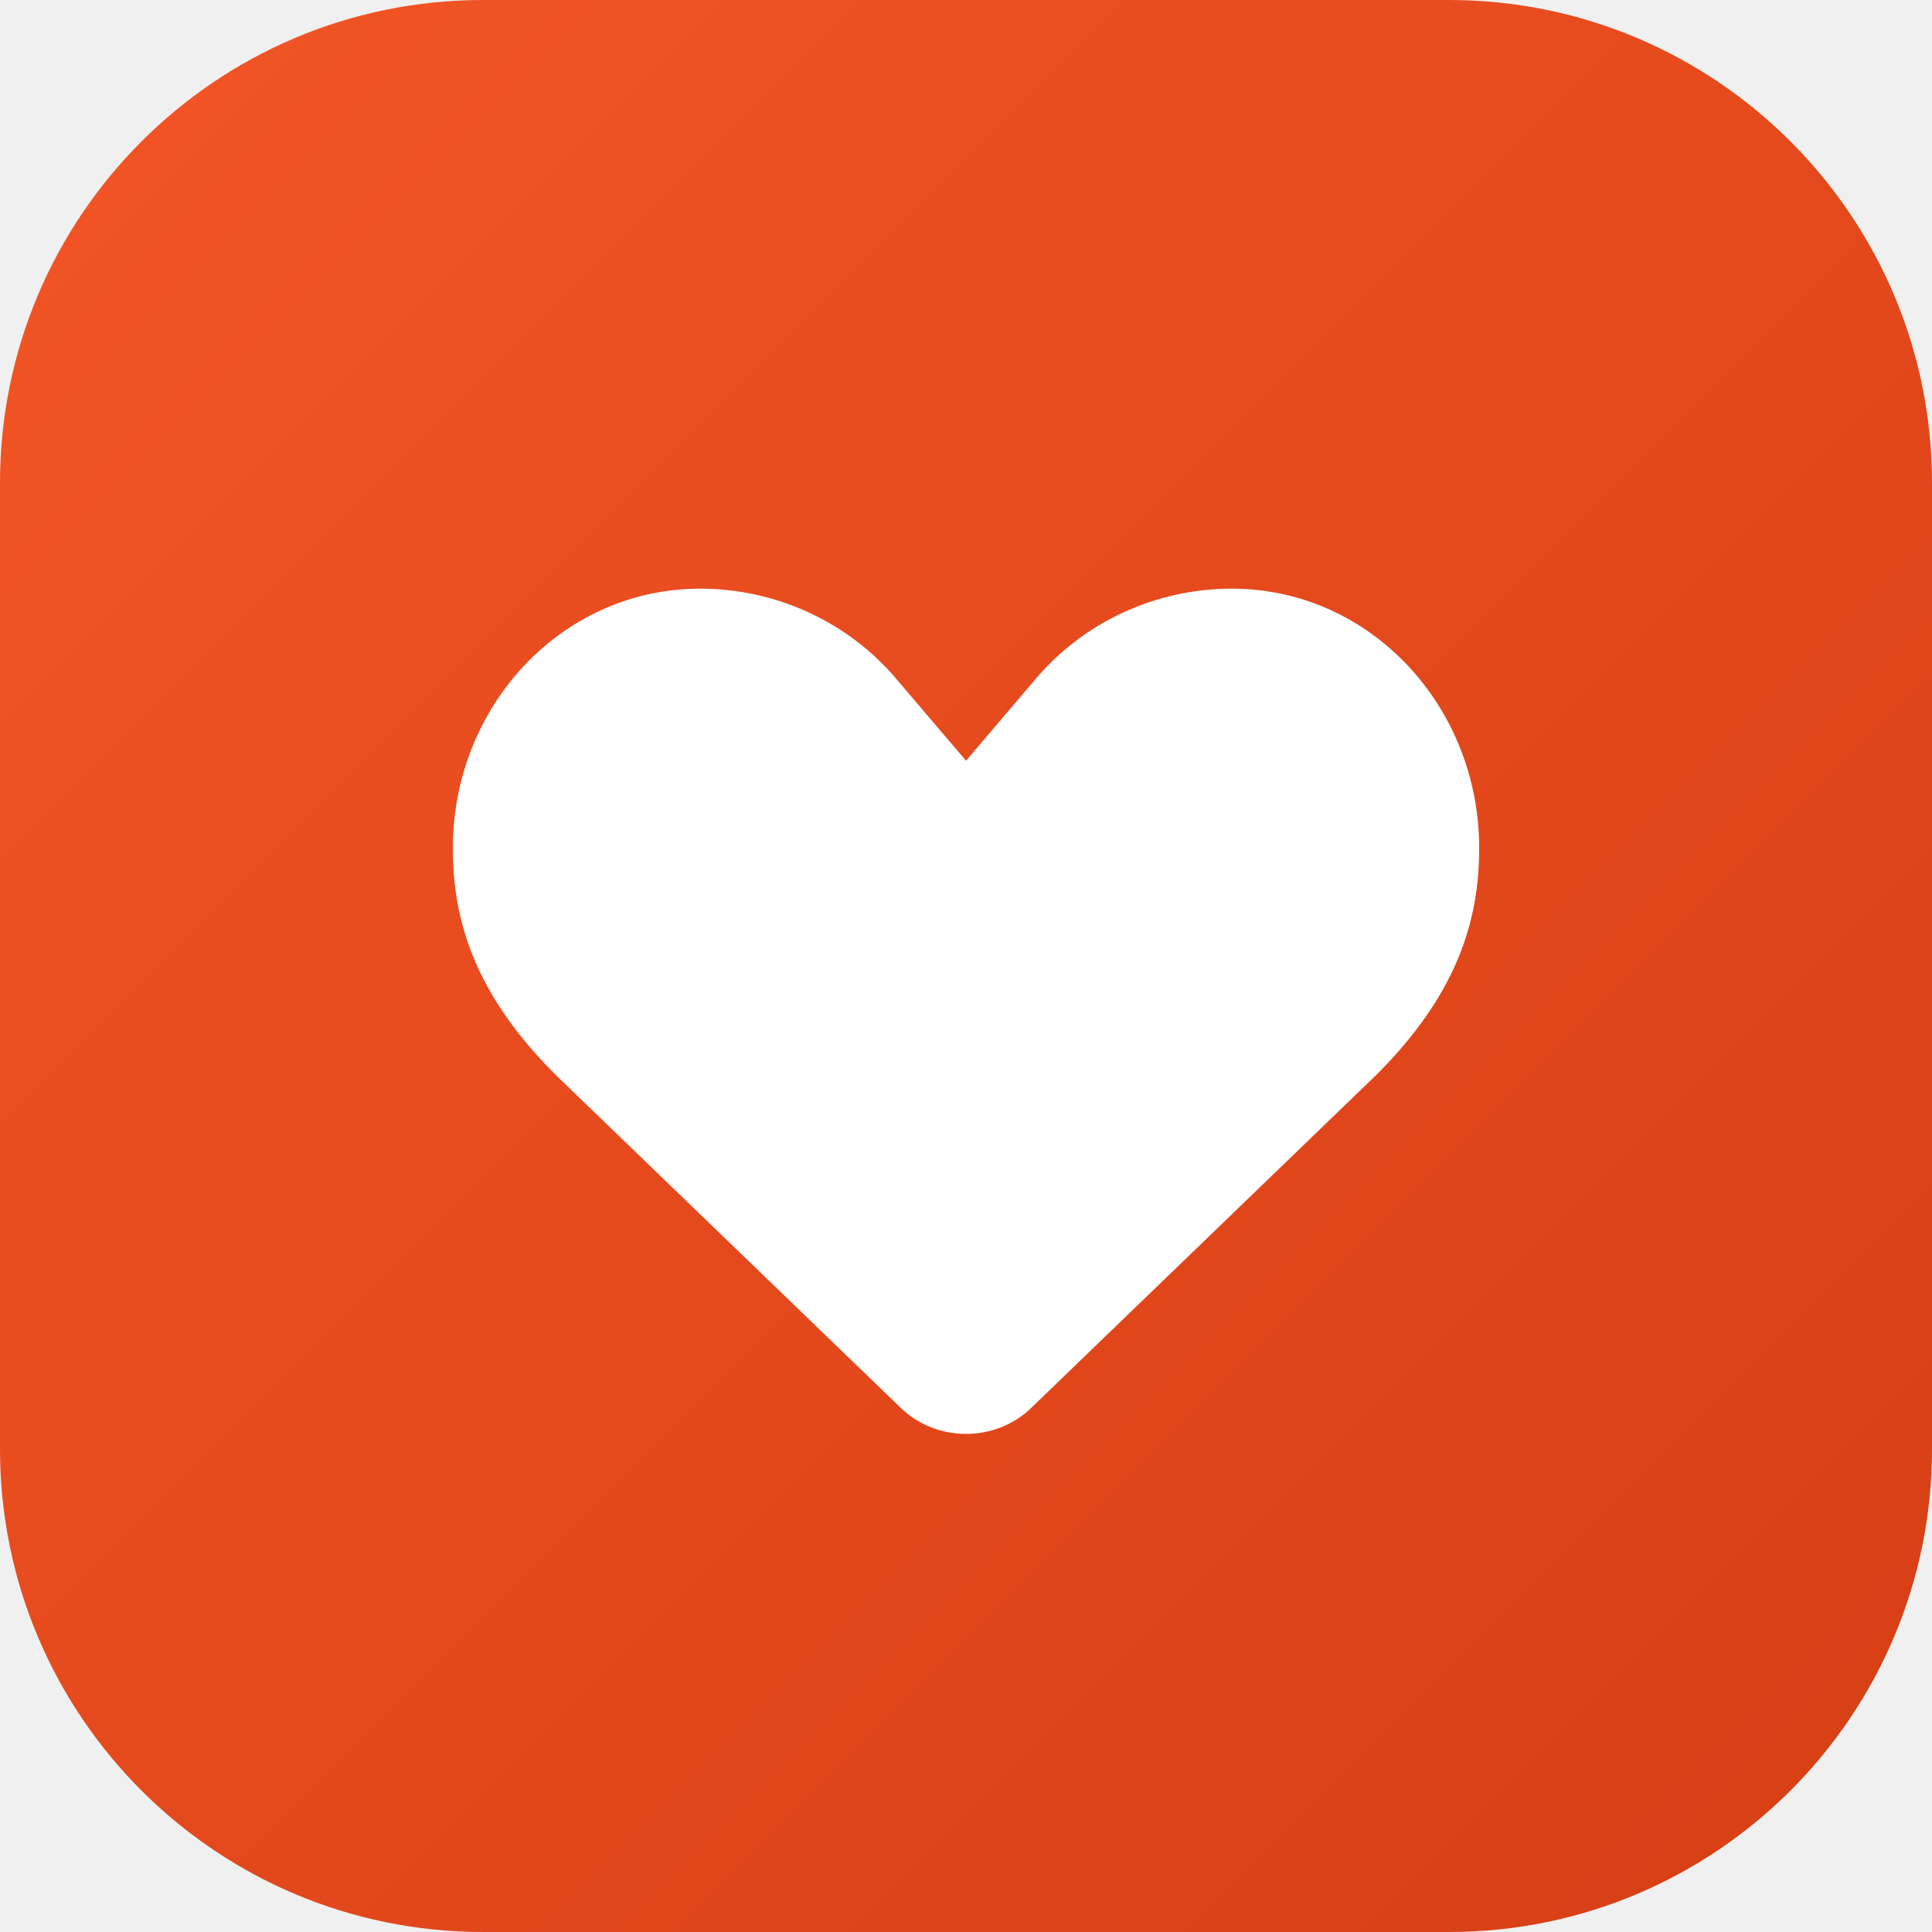
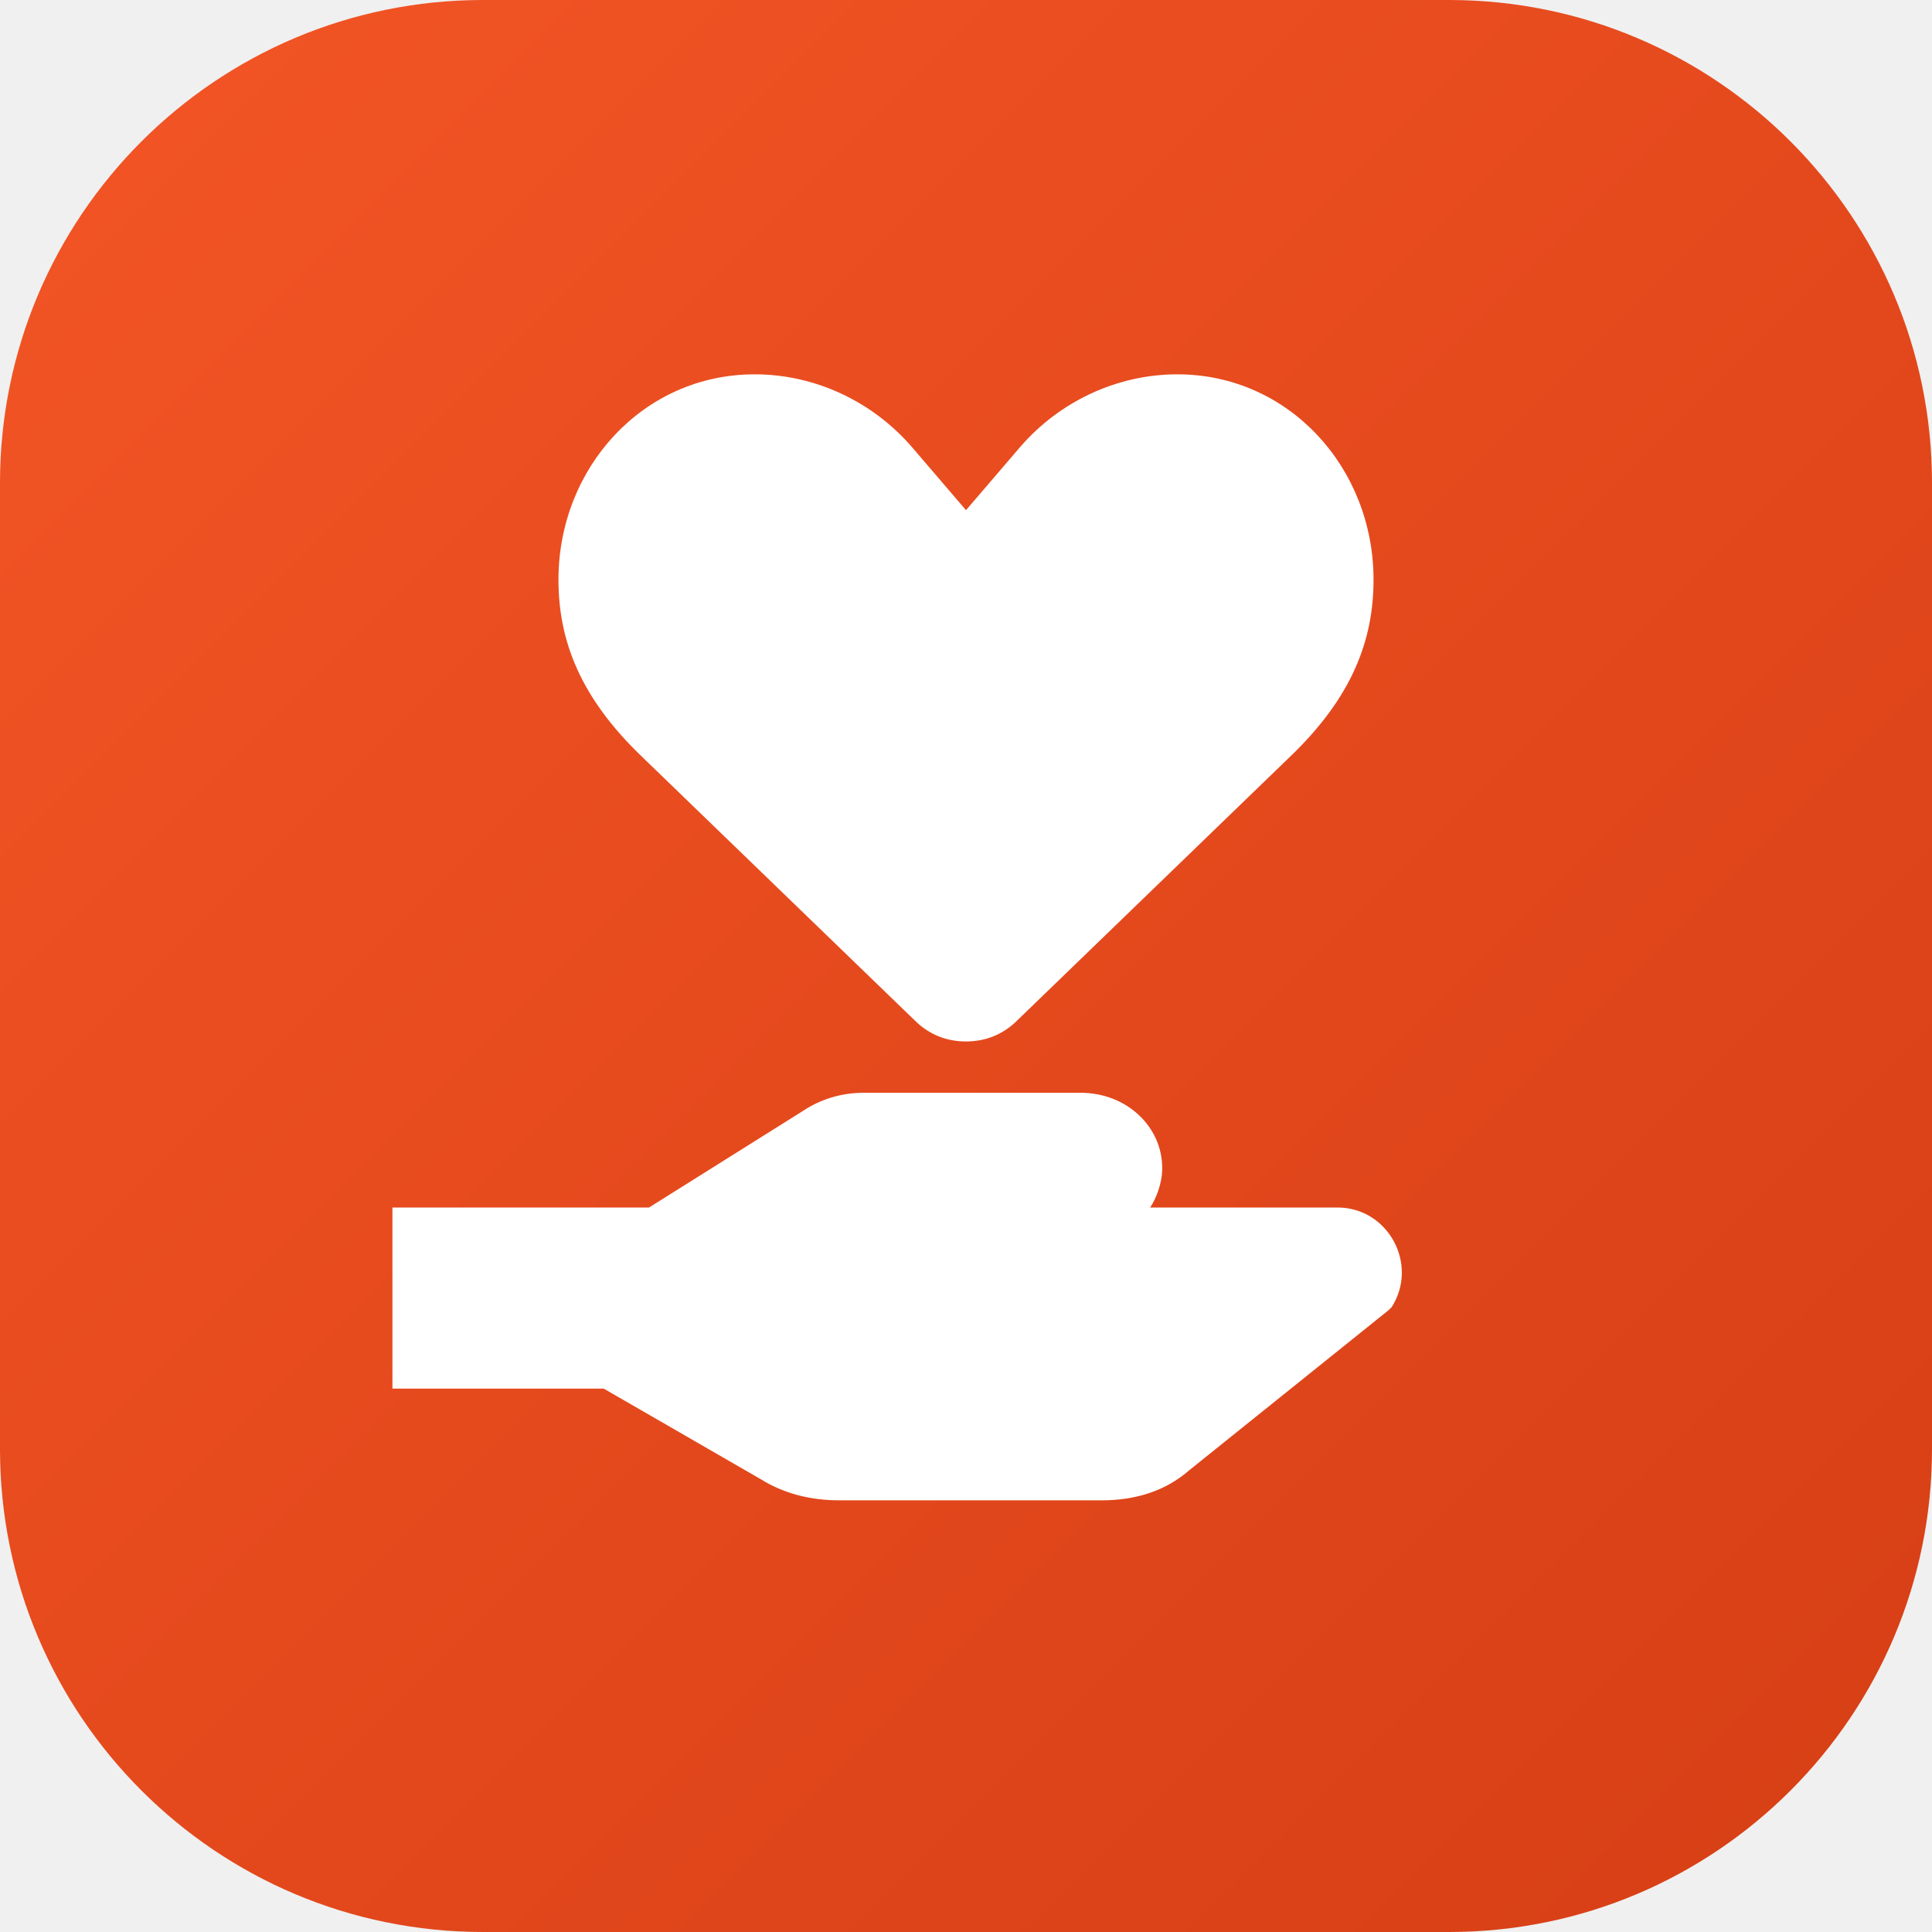
<svg xmlns="http://www.w3.org/2000/svg" viewBox="0 0 64 64" width="64" height="64">
  <defs>
-     <linearGradient id="g" x1="0" y1="0" x2="1" y2="1">
+     <linearGradient id="brand" x1="0" y1="0" x2="1" y2="1">
      <stop offset="0" stop-color="#f35525" />
      <stop offset="1" stop-color="#d63e15" />
    </linearGradient>
  </defs>
-   <rect width="64" height="64" rx="16" fill="url(#g)" />
-   <path fill="#fff" d="M32 47.5c-.8 0-1.6-.3-2.2-.9l-11.4-11C15.8 33 15 30.6 15 28.1c0-4.7 3.6-8.6 8.2-8.6 2.5 0 4.9 1.1 6.5 3l2.3 2.7 2.3-2.7c1.6-1.9 4-3 6.5-3 4.6 0 8.2 3.9 8.2 8.6 0 2.5-.8 4.9-3.4 7.5l-11.4 11c-.6.6-1.4.9-2.2.9z" />
+   <rect width="64" height="64" rx="16" fill="url(#brand)" />
+   <path fill="#fff" d="M32 34.5c-.6 0-1.2-.2-1.7-.7l-9-8.7c-2.1-2-2.8-3.9-2.8-5.9 0-3.7 2.8-6.8 6.5-6.8 2 0 3.9.9 5.2 2.4l1.8 2.1 1.8-2.1c1.3-1.5 3.2-2.4 5.2-2.4 3.7 0 6.5 3.1 6.5 6.8 0 2-.7 3.9-2.8 5.9l-9 8.7c-.5.5-1.1.7-1.7.7z" />
+   <path fill="#fff" d="M13 40h8.5l5.1-3.2c.6-.4 1.3-.6 2-.6h7.2c1.5 0 2.7 1.1 2.7 2.5 0 .5-.2 1-.4 1.3h6.2c1.7 0 2.7 1.9 1.8 3.3l-.1.1-6.6 5.3c-.8.7-1.8 1-2.9 1H27.8c-.9 0-1.8-.2-2.6-.7L20 46h-7z" />
</svg>
